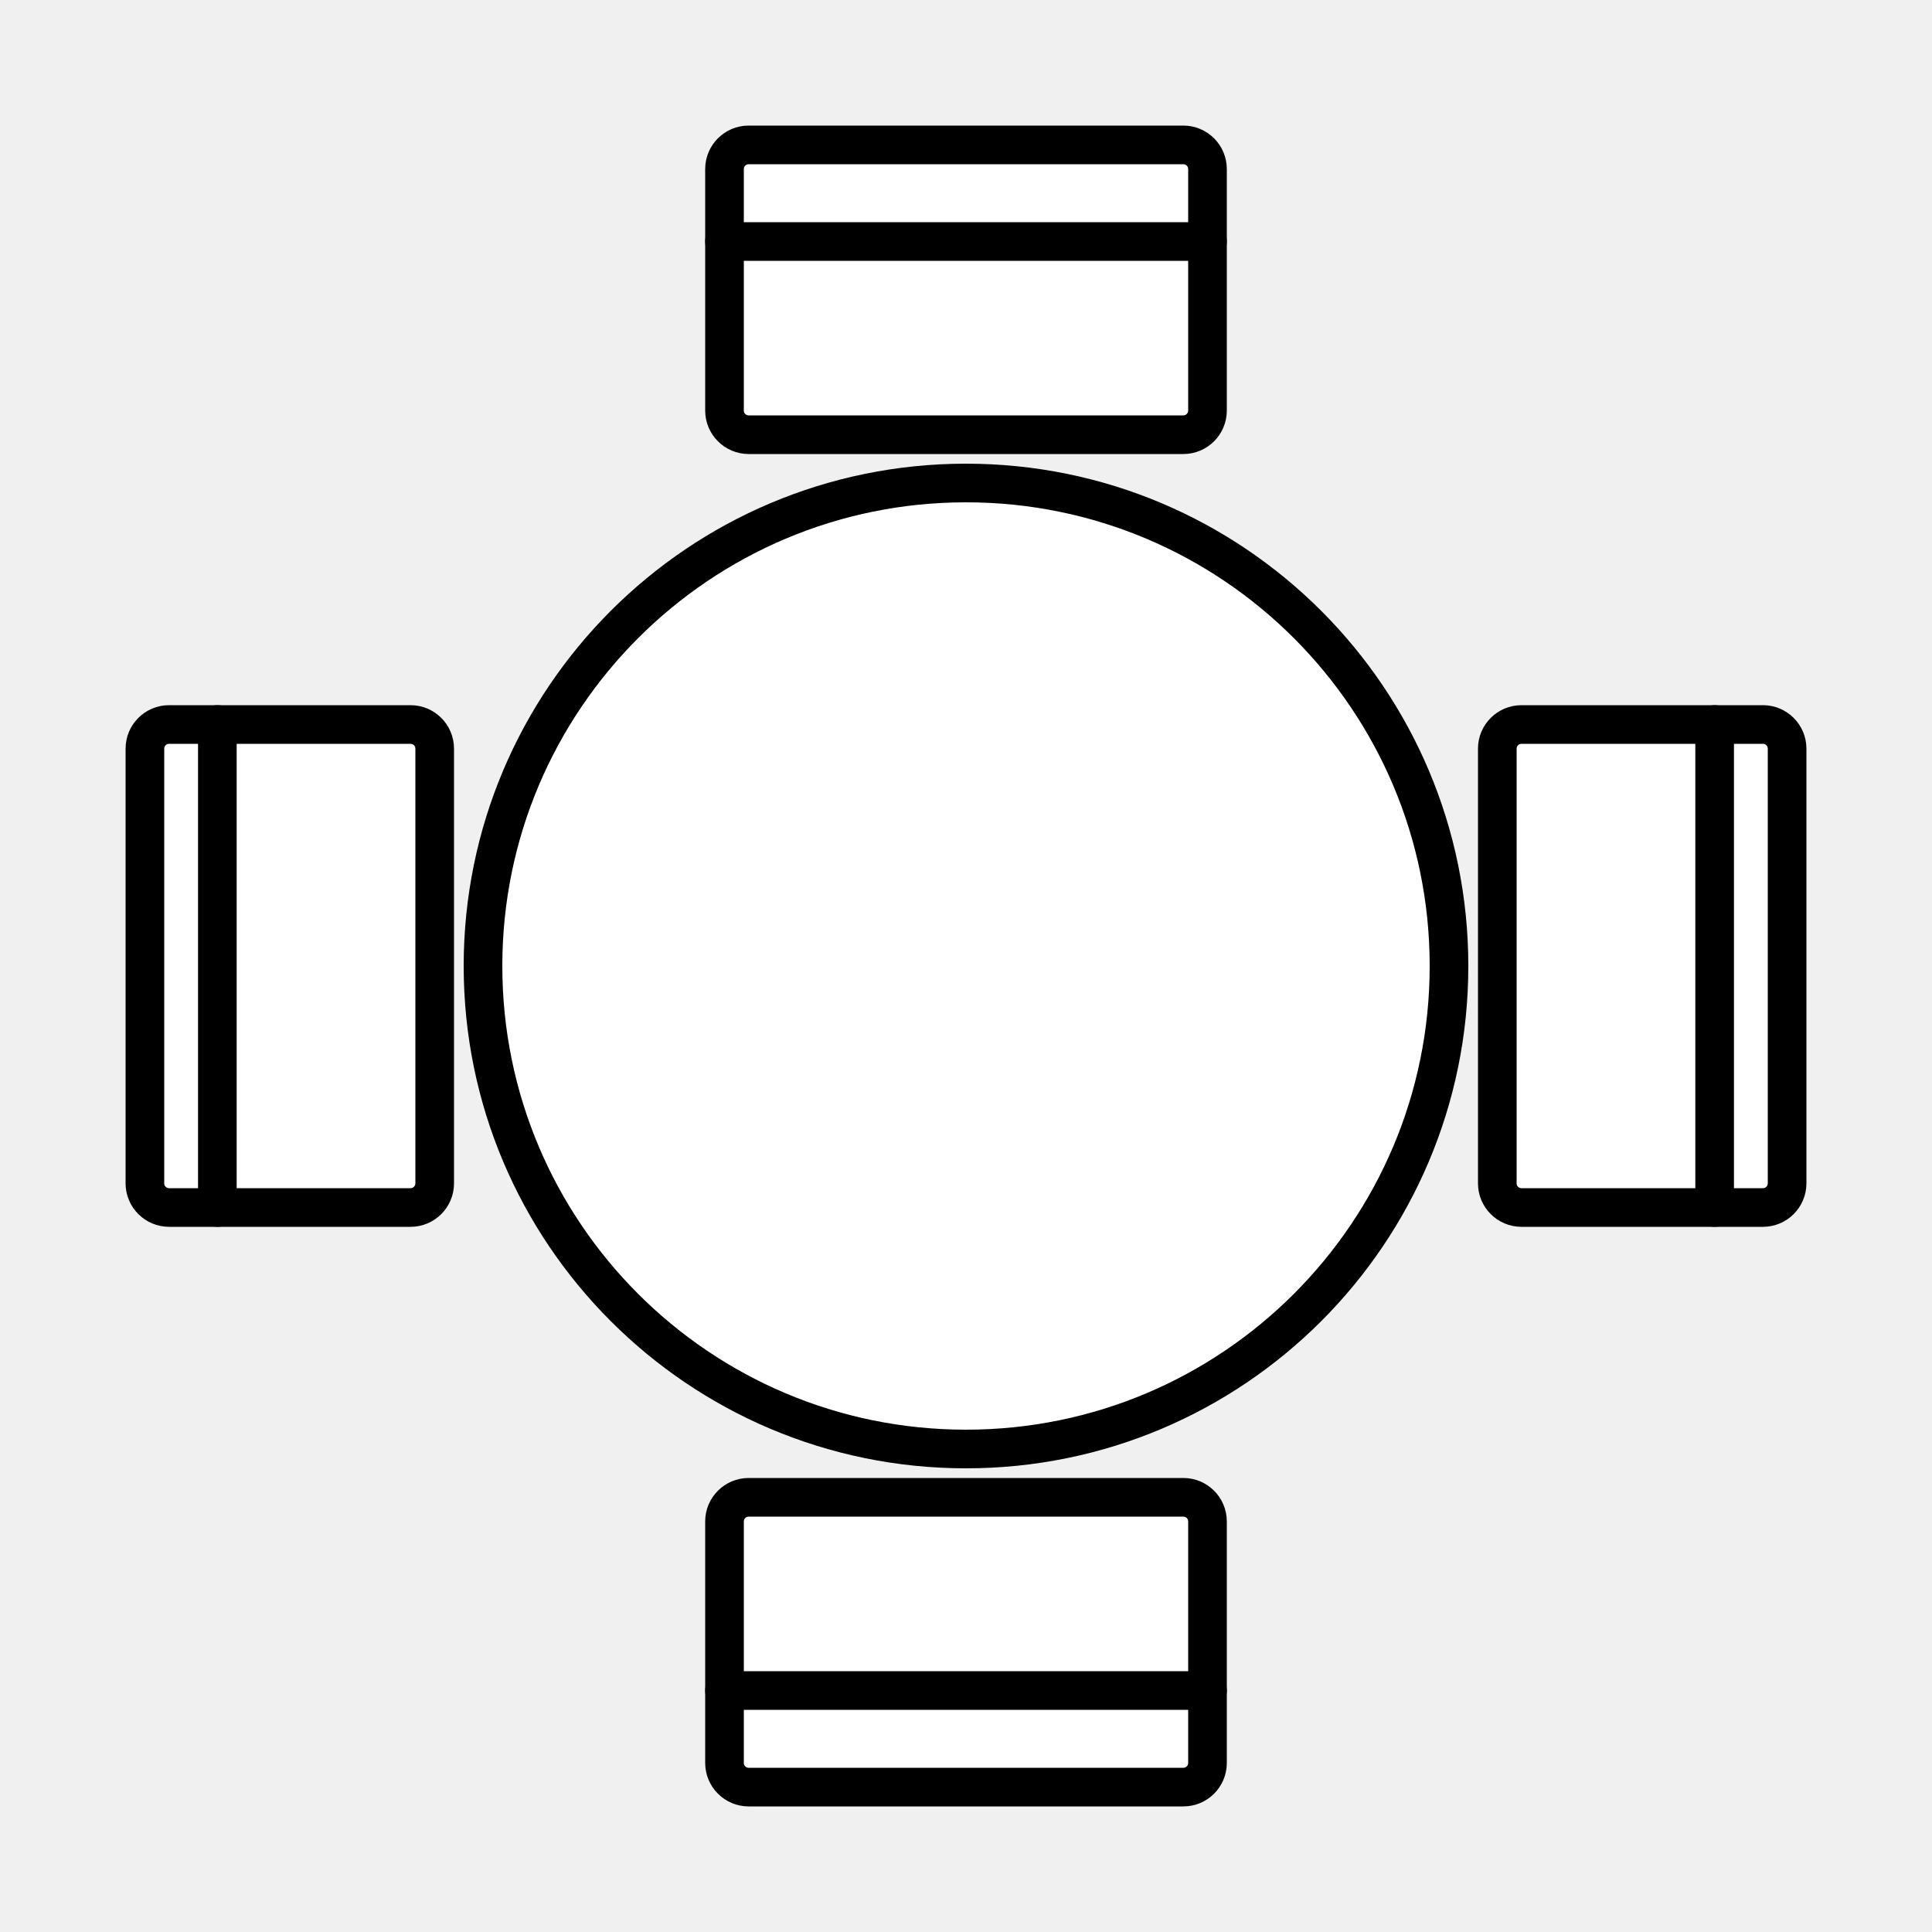
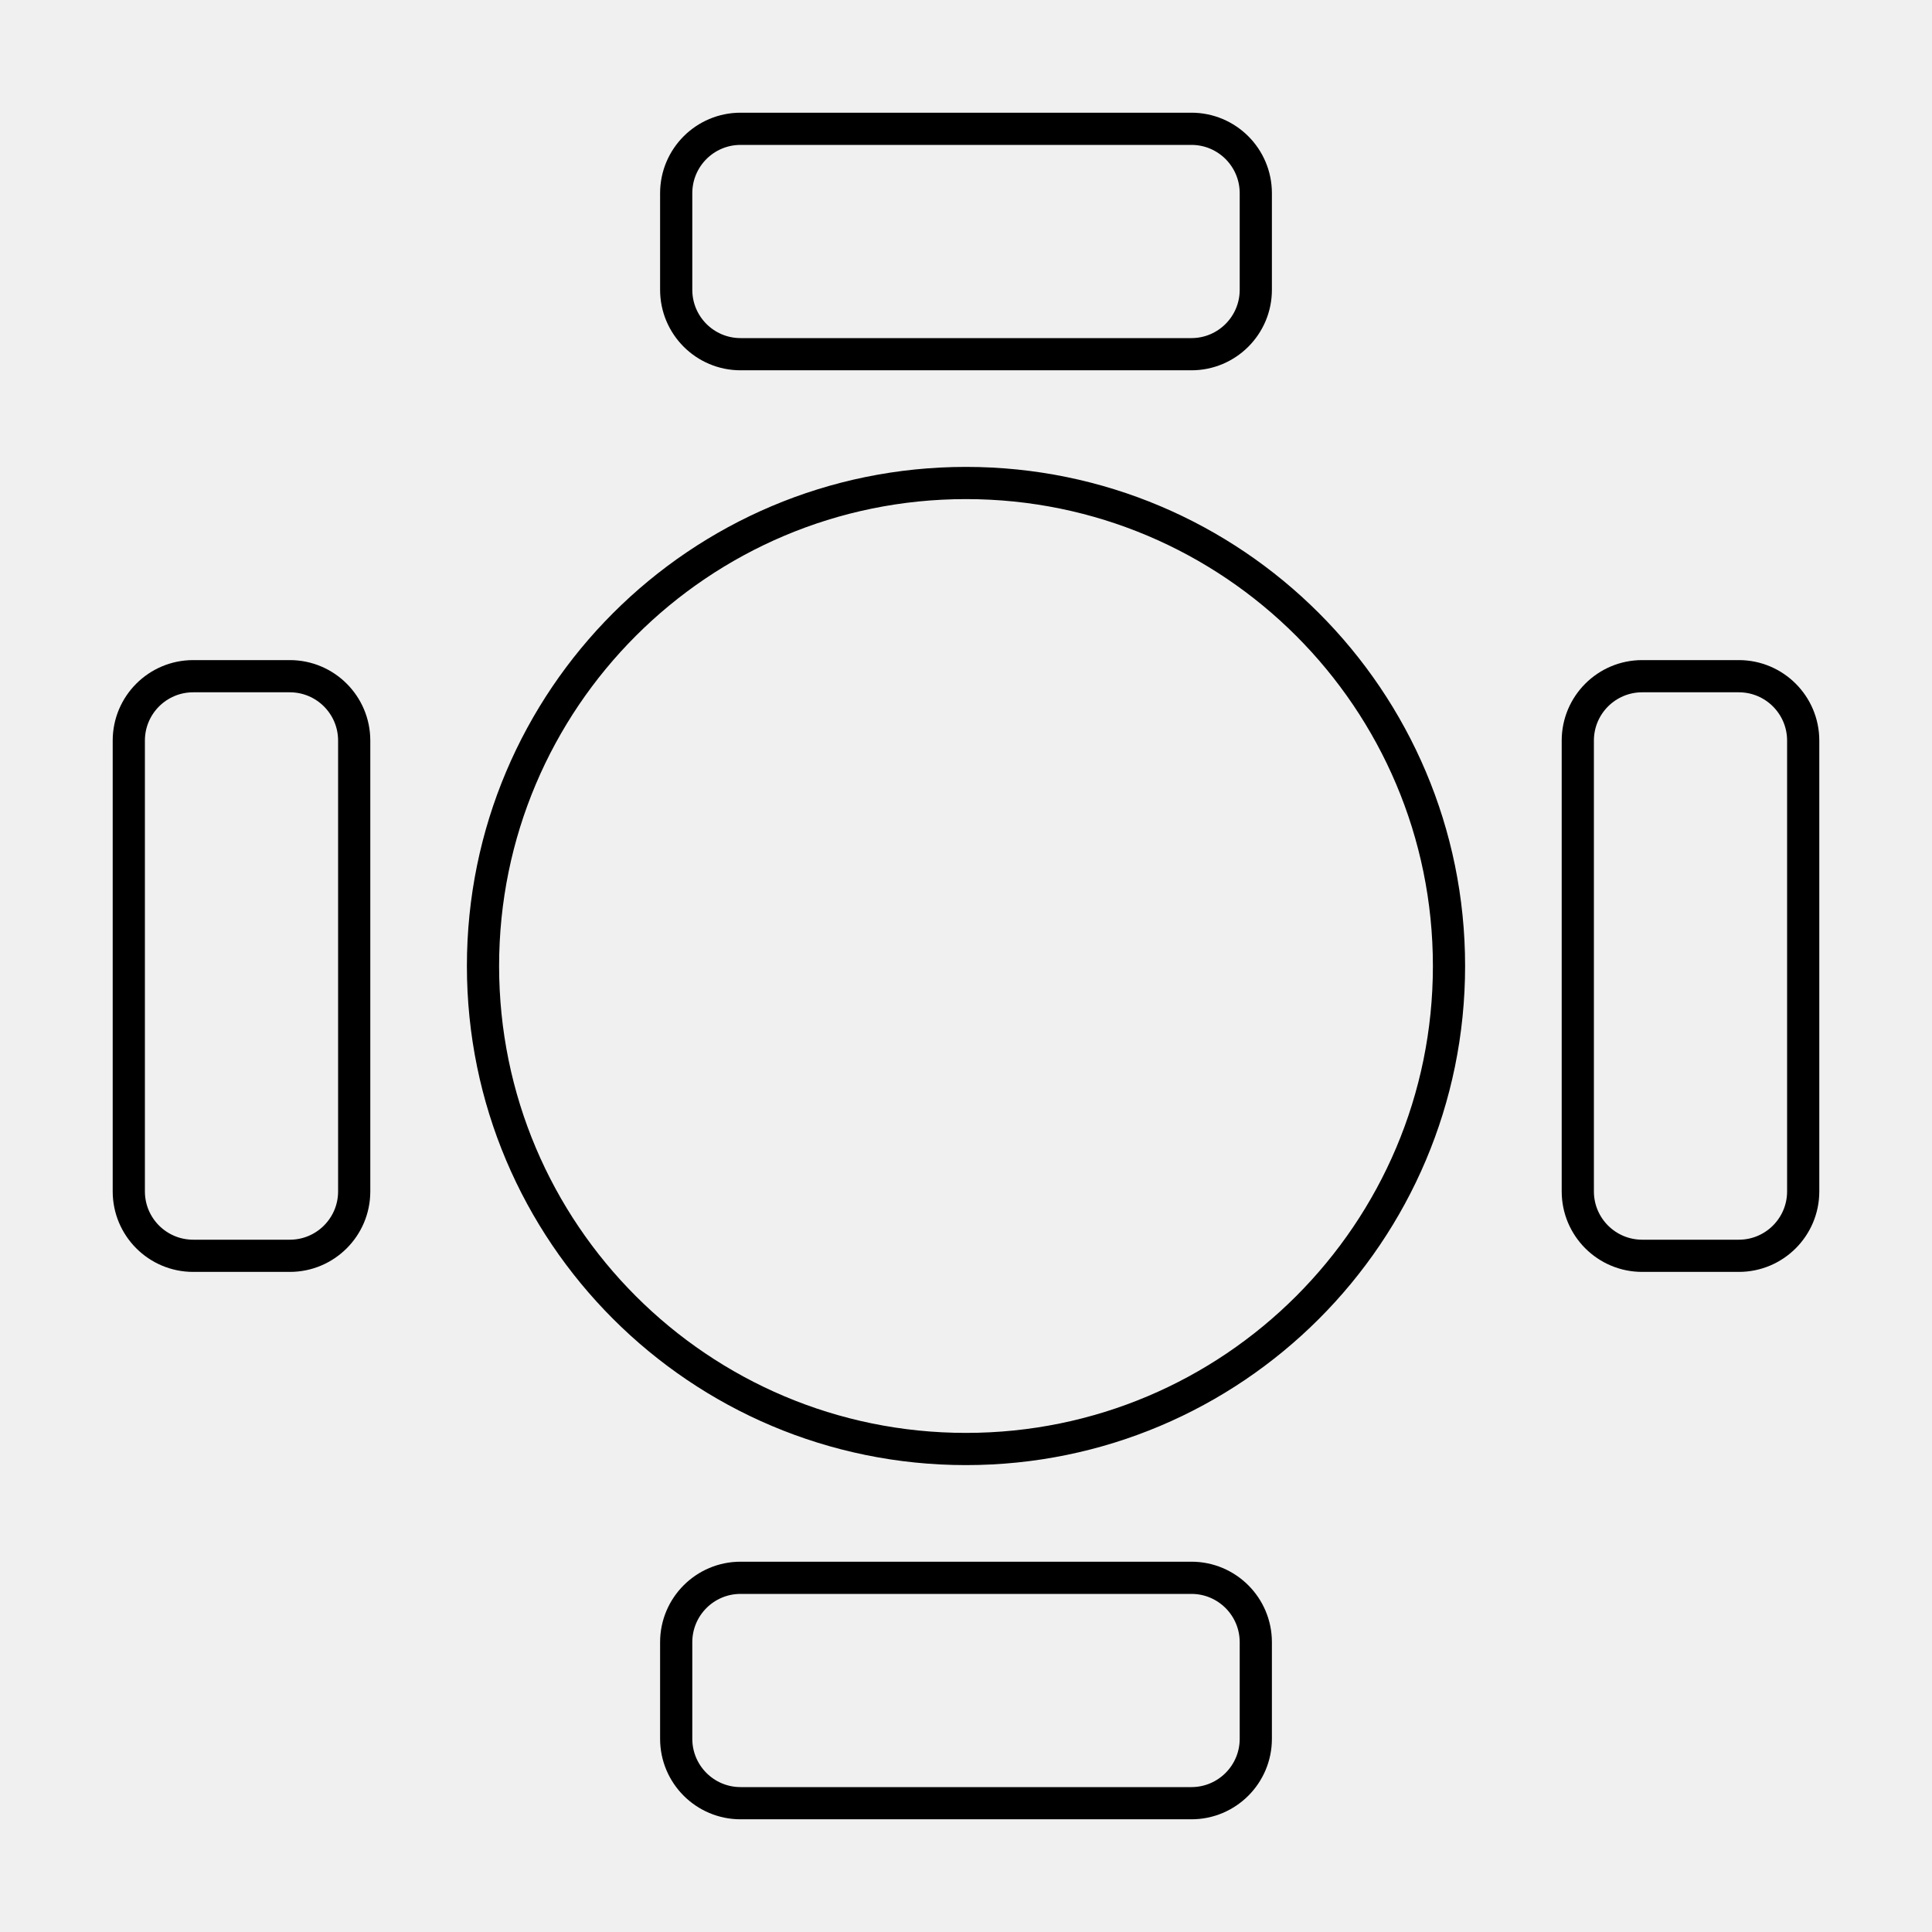
- <svg xmlns="http://www.w3.org/2000/svg" width="400" height="400" viewBox="0 0 400 400">
-   <circle cx="200" cy="200" r="100" stroke="black" stroke-width="8" fill="white" />
-   <rect x="150" y="30" width="100" height="60" stroke="black" stroke-width="8" fill="white" rx="5" />
-   <line x1="150" y1="50" x2="250" y2="50" stroke="black" stroke-width="8" stroke-linecap="round" />
-   <rect x="150" y="310" width="100" height="60" stroke="black" stroke-width="8" fill="white" rx="5" />
-   <line x1="150" y1="350" x2="250" y2="350" stroke="black" stroke-width="8" stroke-linecap="round" />
-   <rect x="30" y="150" width="60" height="100" stroke="black" stroke-width="8" fill="white" rx="5" />
-   <line x1="45" y1="150" x2="45" y2="250" stroke="black" stroke-width="8" stroke-linecap="round" />
-   <rect x="310" y="150" width="60" height="100" stroke="black" stroke-width="8" fill="white" rx="5" />
-   <line x1="355" y1="150" x2="355" y2="250" stroke="black" stroke-width="8" stroke-linecap="round" />
+ <svg xmlns="http://www.w3.org/2000/svg" viewBox="0 0 120 120" width="120" height="120" fill="none" stroke="black" stroke-width="2" stroke-linecap="round" stroke-linejoin="round">
+   <circle cx="60" cy="60" r="30" />
+   <rect x="42" y="8" width="36" height="14" rx="4" ry="4" />
+   <rect x="42" y="98" width="36" height="14" rx="4" ry="4" />
+   <rect x="8" y="42" width="14" height="36" rx="4" ry="4" />
+   <rect x="98" y="42" width="14" height="36" rx="4" ry="4" />
</svg>
